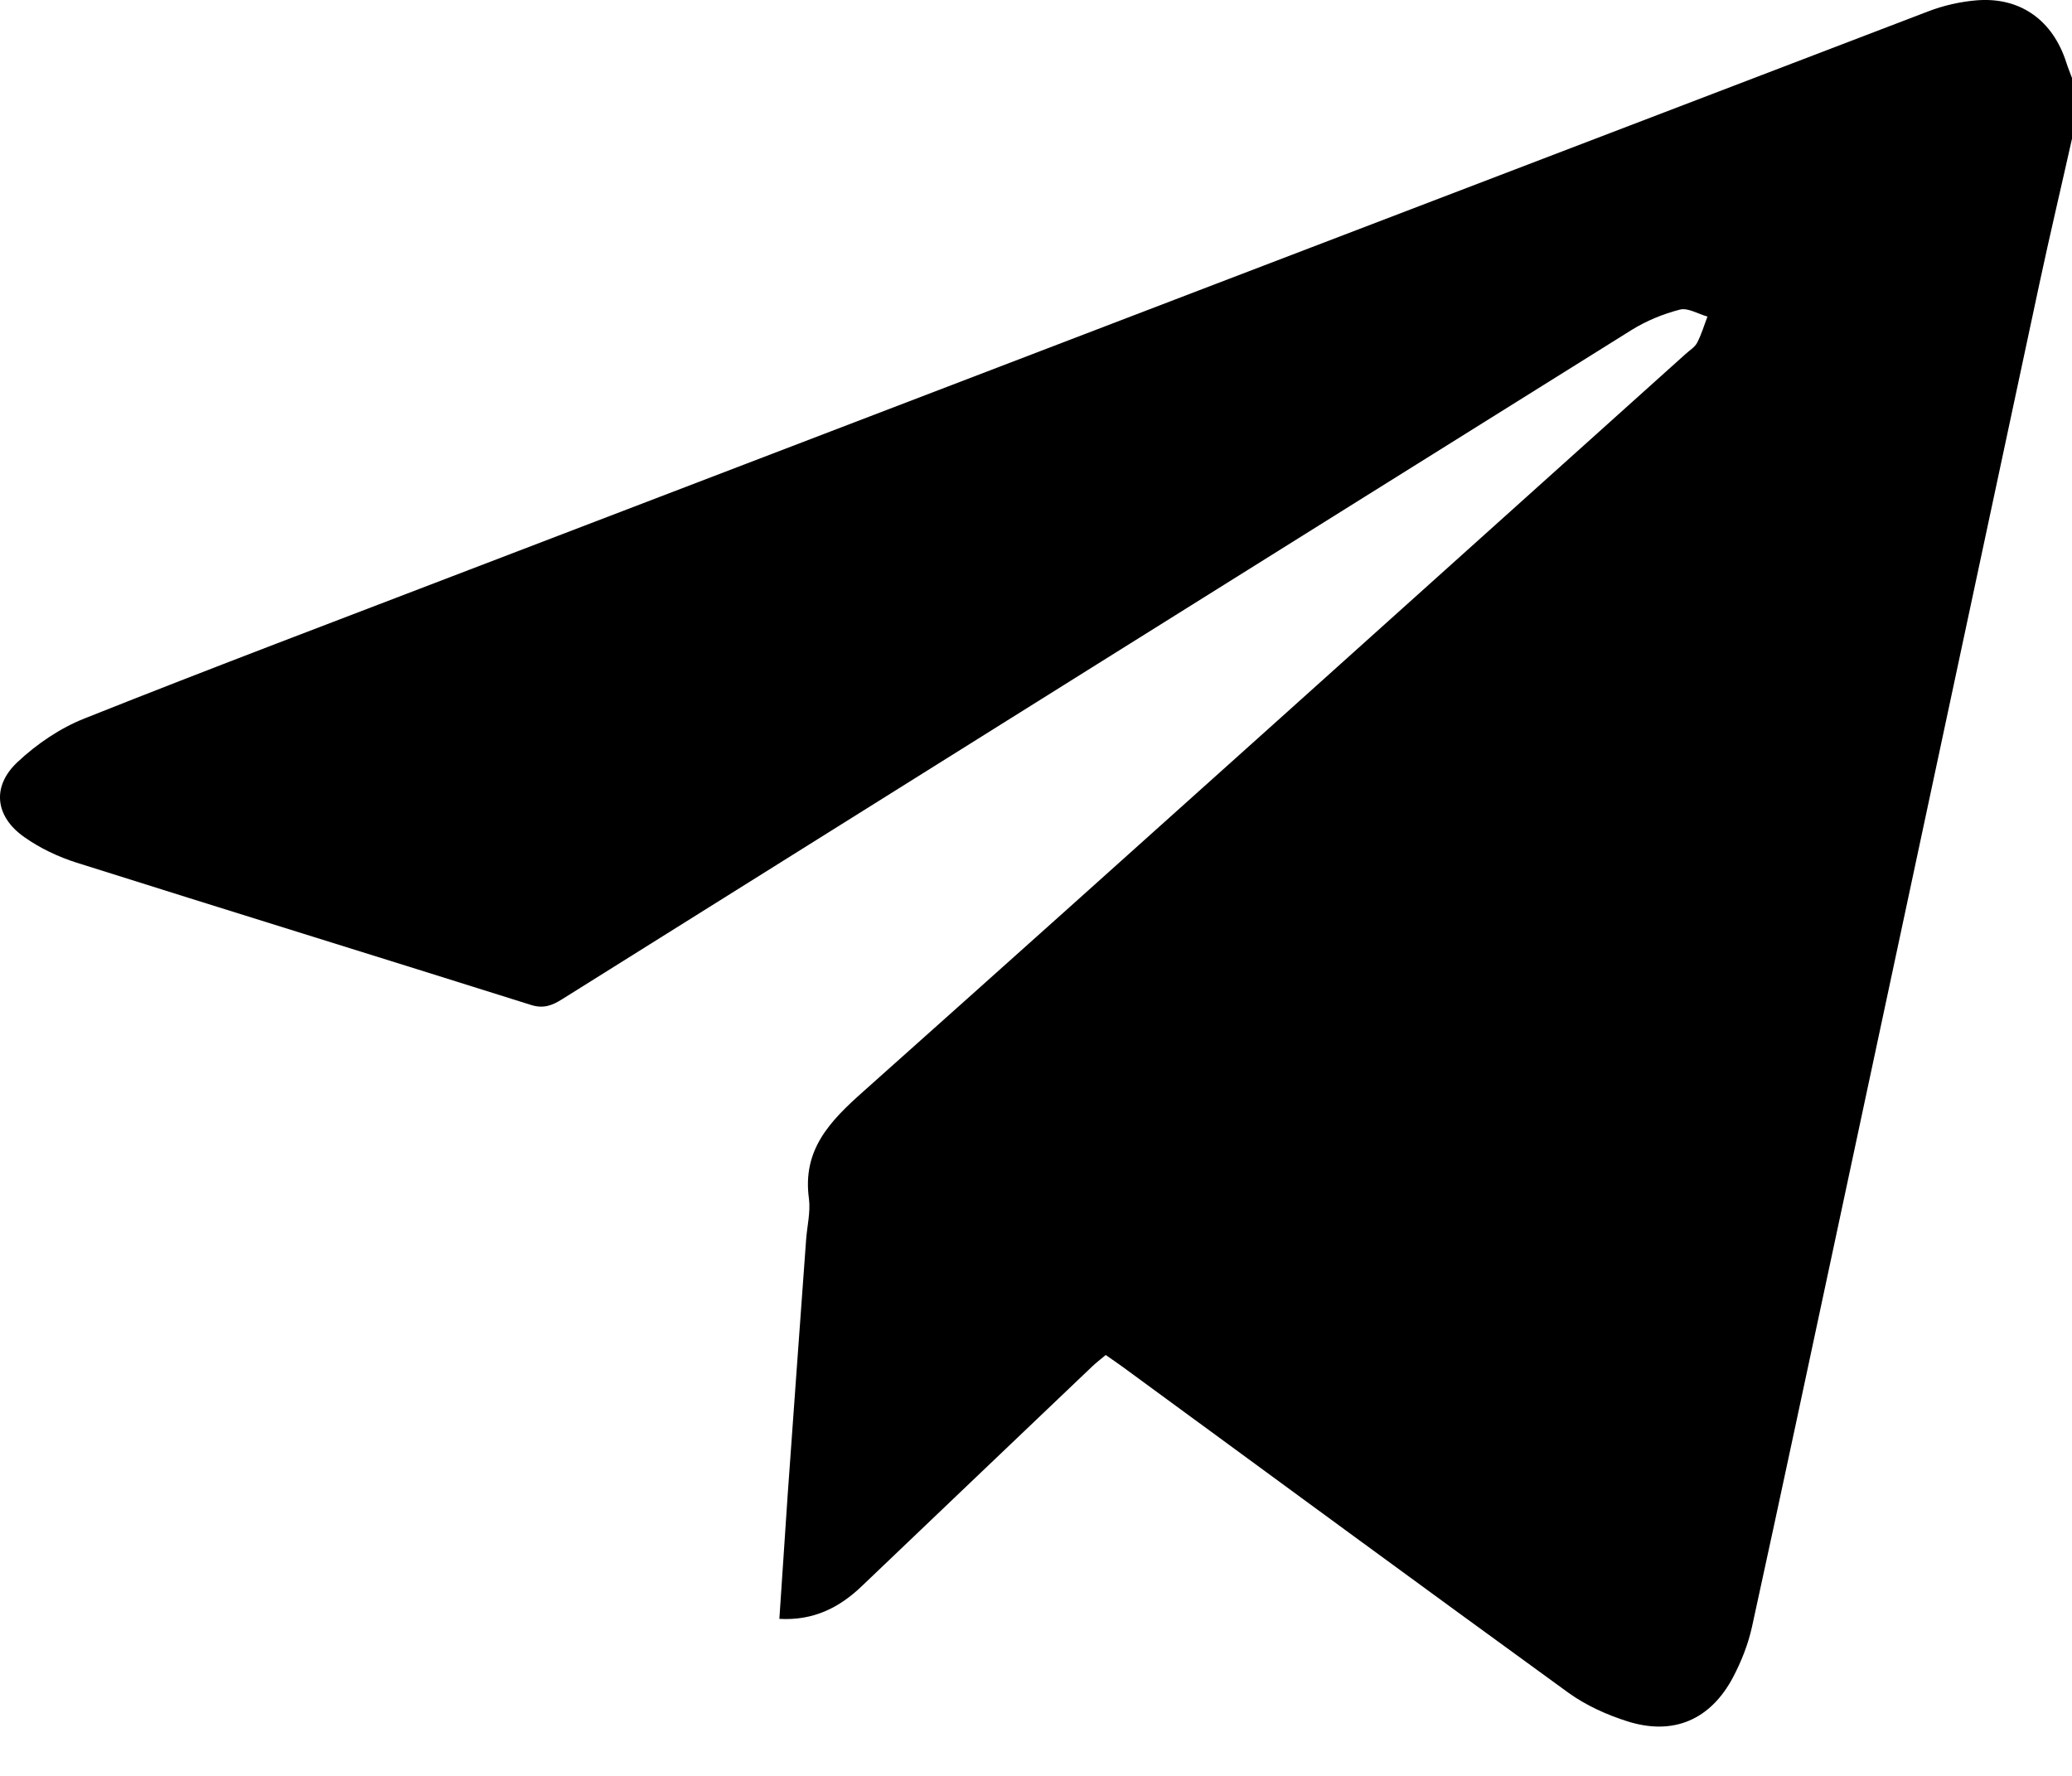
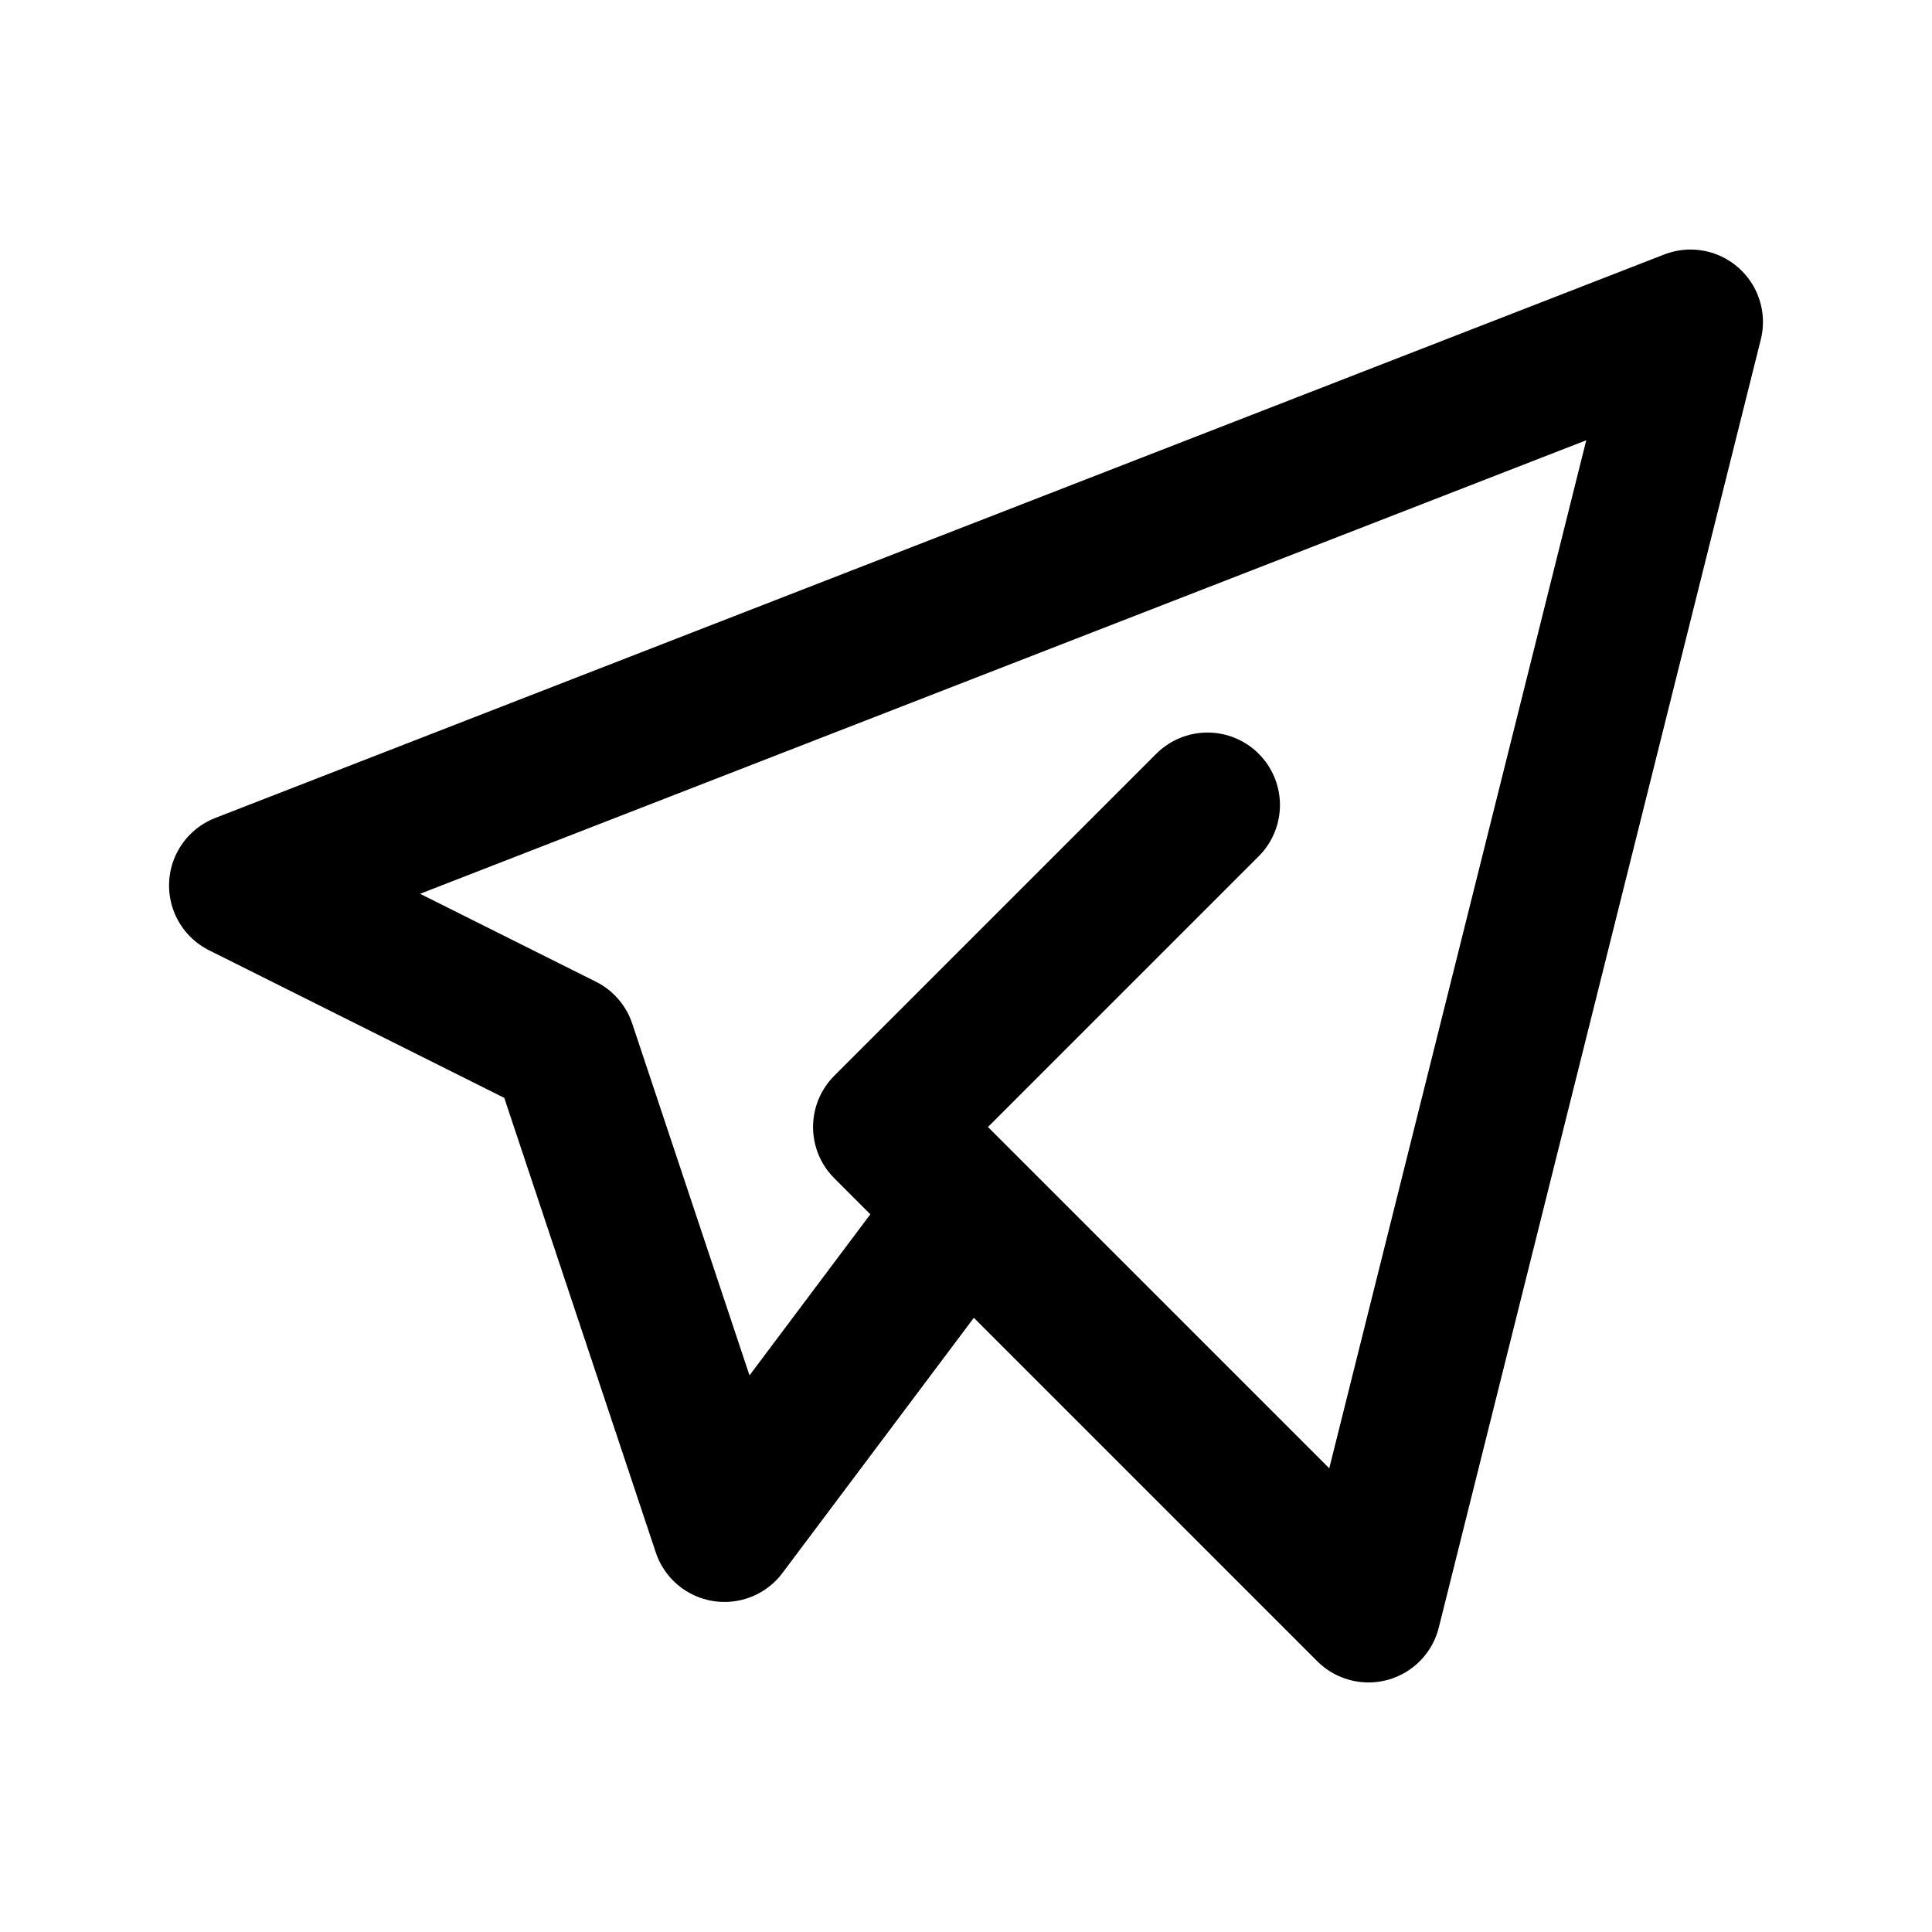
- <svg xmlns="http://www.w3.org/2000/svg" width="14" height="12" viewBox="0 0 14 12" fill="none">
-   <path fill-rule="evenodd" clip-rule="evenodd" d="M14 0.937C13.927 1.264 13.85 1.589 13.78 1.916C13.328 4.031 12.877 6.146 12.425 8.26C12.23 9.171 12.037 10.082 11.838 10.992C11.812 11.11 11.766 11.227 11.709 11.335C11.557 11.621 11.307 11.729 10.998 11.632C10.858 11.588 10.716 11.524 10.597 11.438C9.591 10.708 8.59 9.972 7.588 9.238C7.551 9.211 7.514 9.186 7.471 9.156C7.438 9.184 7.406 9.208 7.377 9.236C6.86 9.729 6.342 10.222 5.825 10.716C5.671 10.864 5.496 10.952 5.266 10.939C5.285 10.654 5.303 10.379 5.322 10.103C5.363 9.527 5.405 8.95 5.447 8.373C5.454 8.283 5.477 8.19 5.466 8.101C5.42 7.769 5.607 7.576 5.836 7.373C7.692 5.718 9.539 4.053 11.389 2.392C11.416 2.367 11.451 2.347 11.467 2.316C11.496 2.261 11.514 2.199 11.537 2.139C11.474 2.122 11.405 2.078 11.351 2.092C11.238 2.121 11.126 2.167 11.027 2.228C8.616 3.734 6.207 5.243 3.798 6.752C3.731 6.794 3.672 6.818 3.586 6.79C2.564 6.468 1.539 6.152 0.517 5.829C0.394 5.79 0.271 5.732 0.165 5.657C-0.034 5.518 -0.058 5.313 0.12 5.148C0.25 5.026 0.408 4.919 0.573 4.854C1.434 4.511 2.301 4.184 3.166 3.852C6.453 2.593 9.74 1.334 13.028 0.077C13.132 0.037 13.246 0.011 13.358 0.002C13.654 -0.021 13.873 0.14 13.963 0.427C13.974 0.461 13.988 0.494 14 0.527V0.937Z" fill="currentColor" />
+ <svg xmlns="http://www.w3.org/2000/svg" width="20" height="20" viewBox="0 0 24 24" fill="none" stroke="currentColor" stroke-width="1.8" stroke-linecap="round" stroke-linejoin="round">
+   <path d="M15 10l-4 4l6 6l4 -16l-18 7l4 2l2 6l3 -4" />
</svg>
